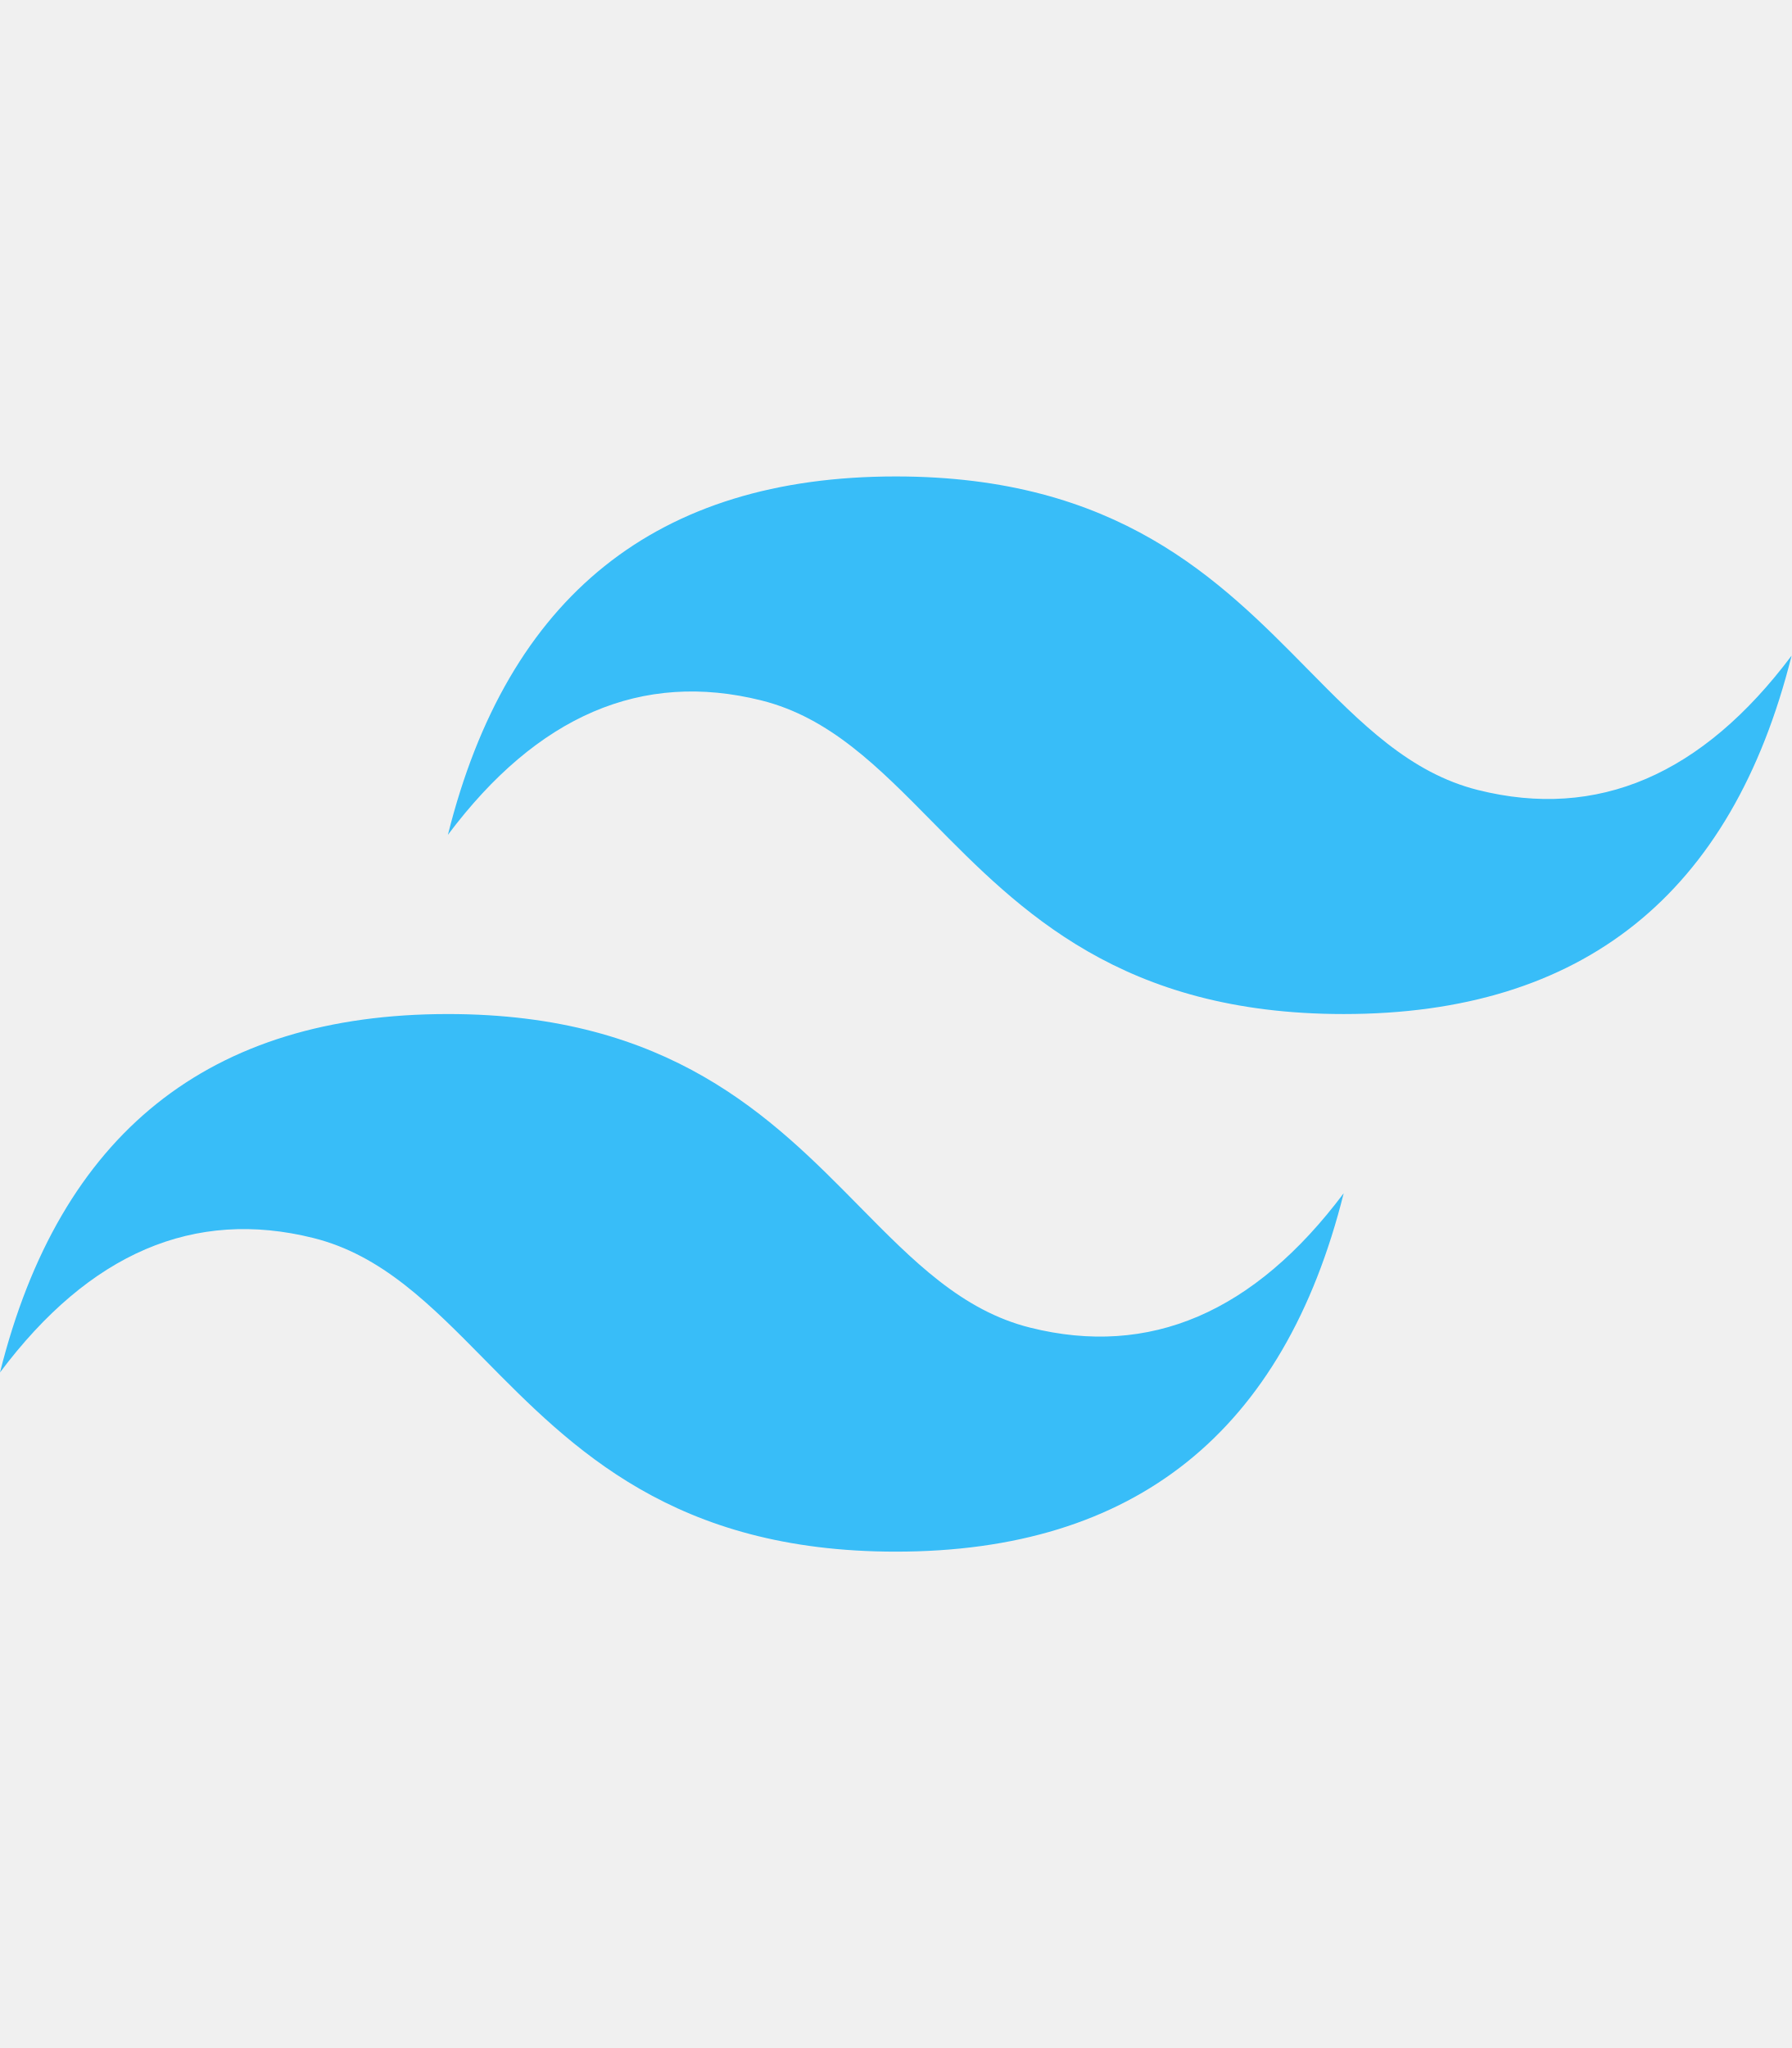
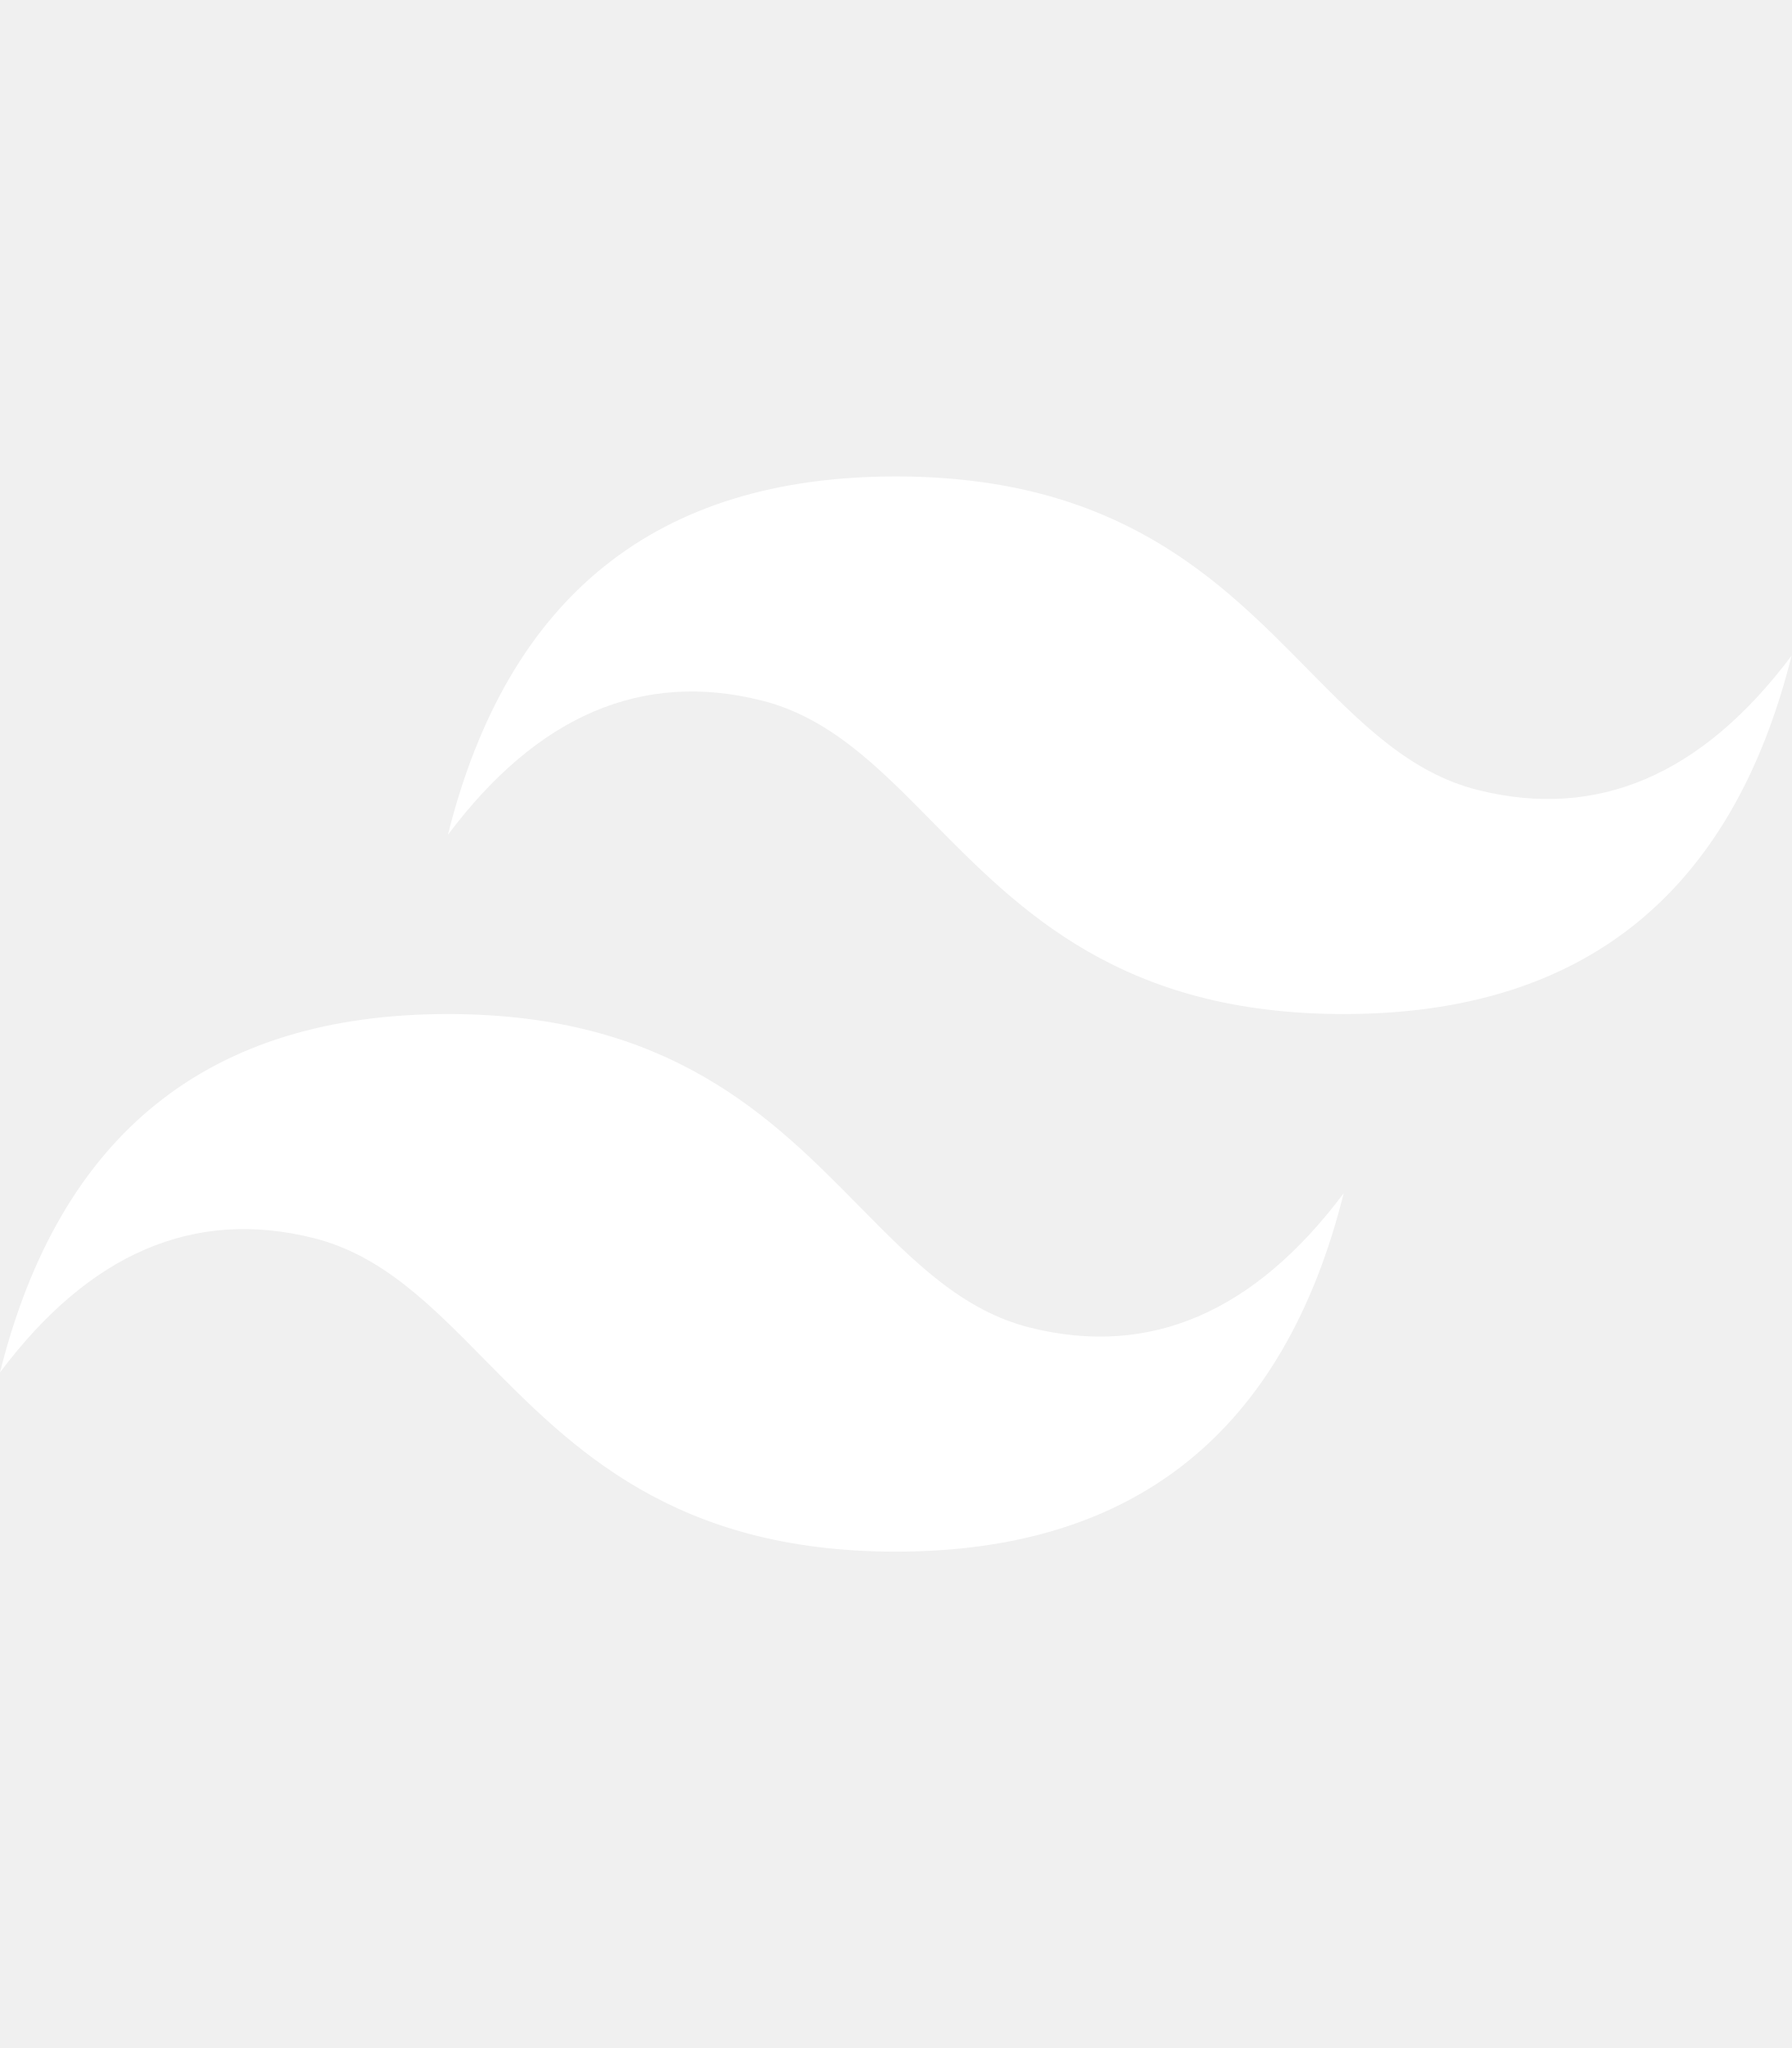
<svg xmlns="http://www.w3.org/2000/svg" fill="none" width="56" height="64" viewBox="0 0 54 33">
  <g clip-path="url(#prefix__clip0)">
-     <path fill="#38bdf8" fill-rule="evenodd" d="M27 0c-7.2 0-11.7 3.6-13.5 10.8 2.7-3.6 5.85-4.95 9.45-4.05 2.054.513 3.522 2.004 5.147 3.653C30.744 13.09 33.808 16.2 40.5 16.2c7.2 0 11.7-3.6 13.5-10.8-2.7 3.6-5.85 4.95-9.45 4.05-2.054-.513-3.522-2.004-5.147-3.653C36.756 3.11 33.692 0 27 0zM13.5 16.2C6.3 16.2 1.8 19.8 0 27c2.7-3.6 5.85-4.95 9.45-4.05 2.054.514 3.522 2.004 5.147 3.653C17.244 29.29 20.308 32.4 27 32.4c7.2 0 11.7-3.6 13.5-10.8-2.7 3.6-5.85 4.95-9.45 4.05-2.054-.513-3.522-2.004-5.147-3.653C23.256 19.31 20.192 16.2 13.5 16.2z" clip-rule="evenodd" />
+     <path fill="#FFFF" fill-rule="evenodd" d="M27 0c-7.2 0-11.7 3.6-13.5 10.8 2.7-3.6 5.85-4.95 9.45-4.05 2.054.513 3.522 2.004 5.147 3.653C30.744 13.09 33.808 16.2 40.5 16.2c7.2 0 11.7-3.6 13.5-10.8-2.7 3.6-5.85 4.95-9.45 4.05-2.054-.513-3.522-2.004-5.147-3.653C36.756 3.11 33.692 0 27 0zM13.5 16.2C6.3 16.2 1.8 19.8 0 27c2.7-3.6 5.85-4.95 9.45-4.05 2.054.514 3.522 2.004 5.147 3.653C17.244 29.29 20.308 32.4 27 32.4c7.2 0 11.7-3.6 13.5-10.8-2.7 3.6-5.85 4.95-9.45 4.05-2.054-.513-3.522-2.004-5.147-3.653C23.256 19.31 20.192 16.2 13.5 16.2z" clip-rule="evenodd" />
  </g>
  <defs>
    <clipPath id="prefix__clip0">
      <path fill="#fff" d="M0 0h54v32.4H0z" />
    </clipPath>
  </defs>
</svg>
